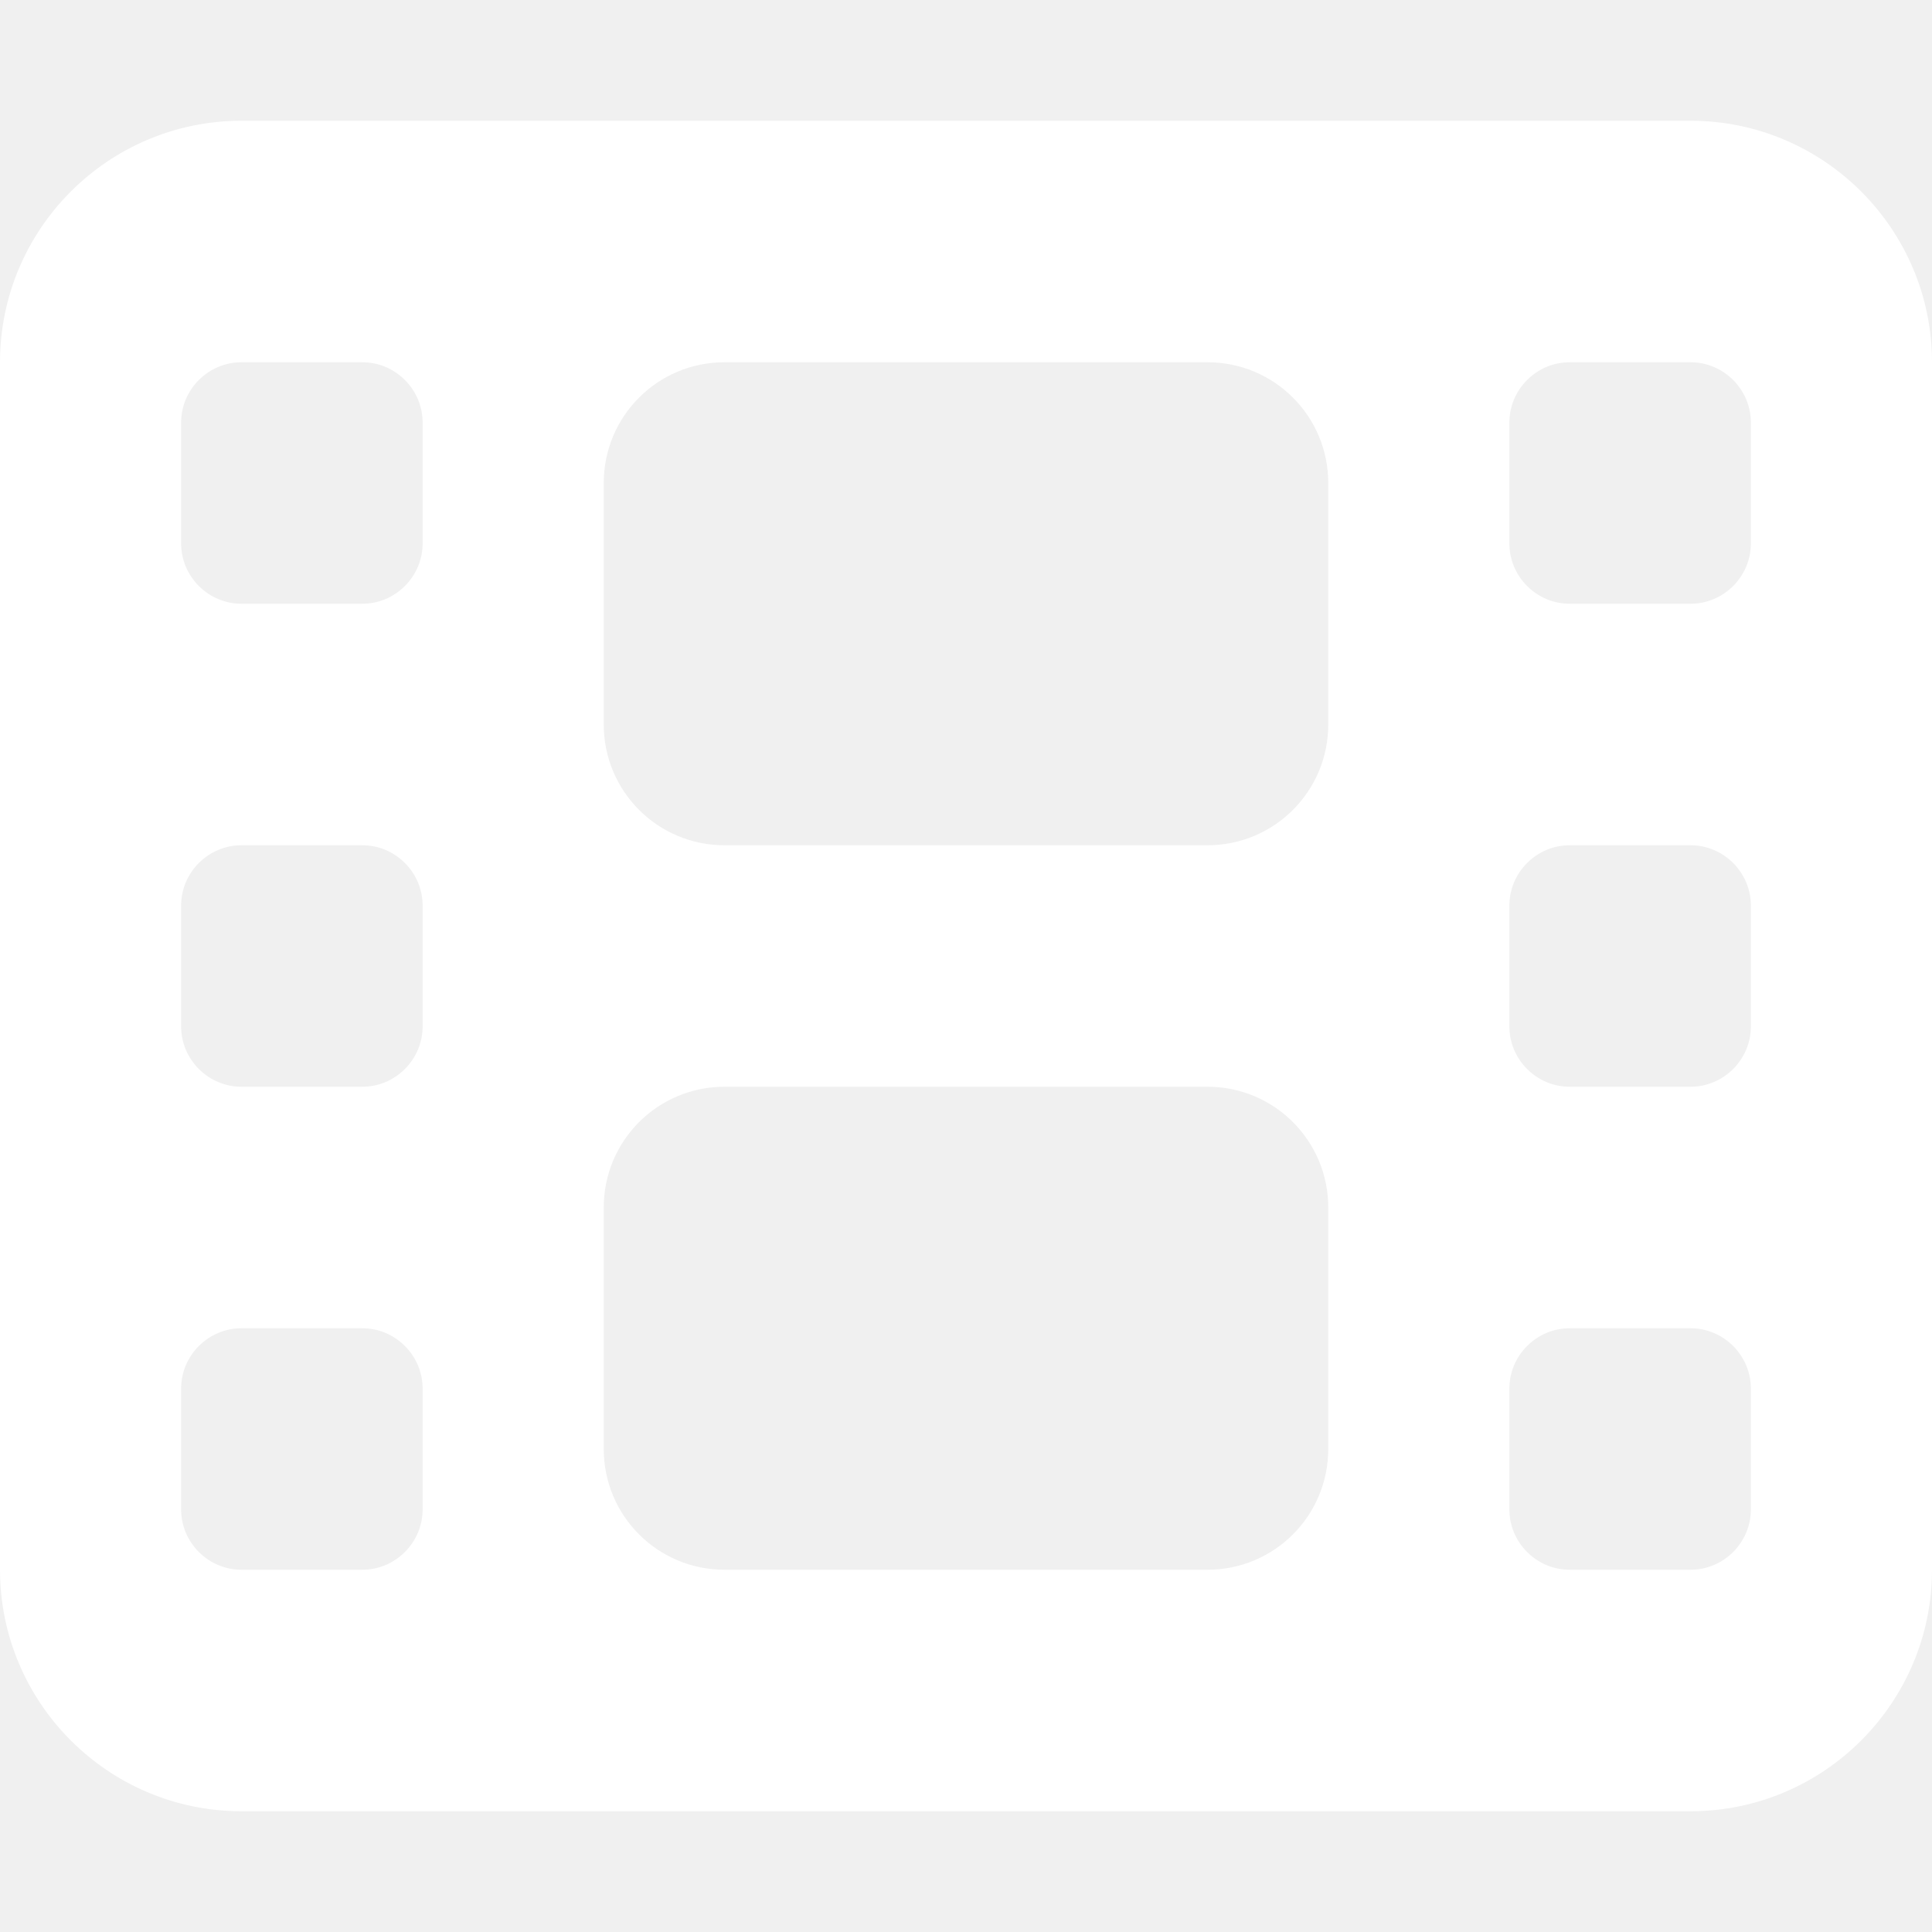
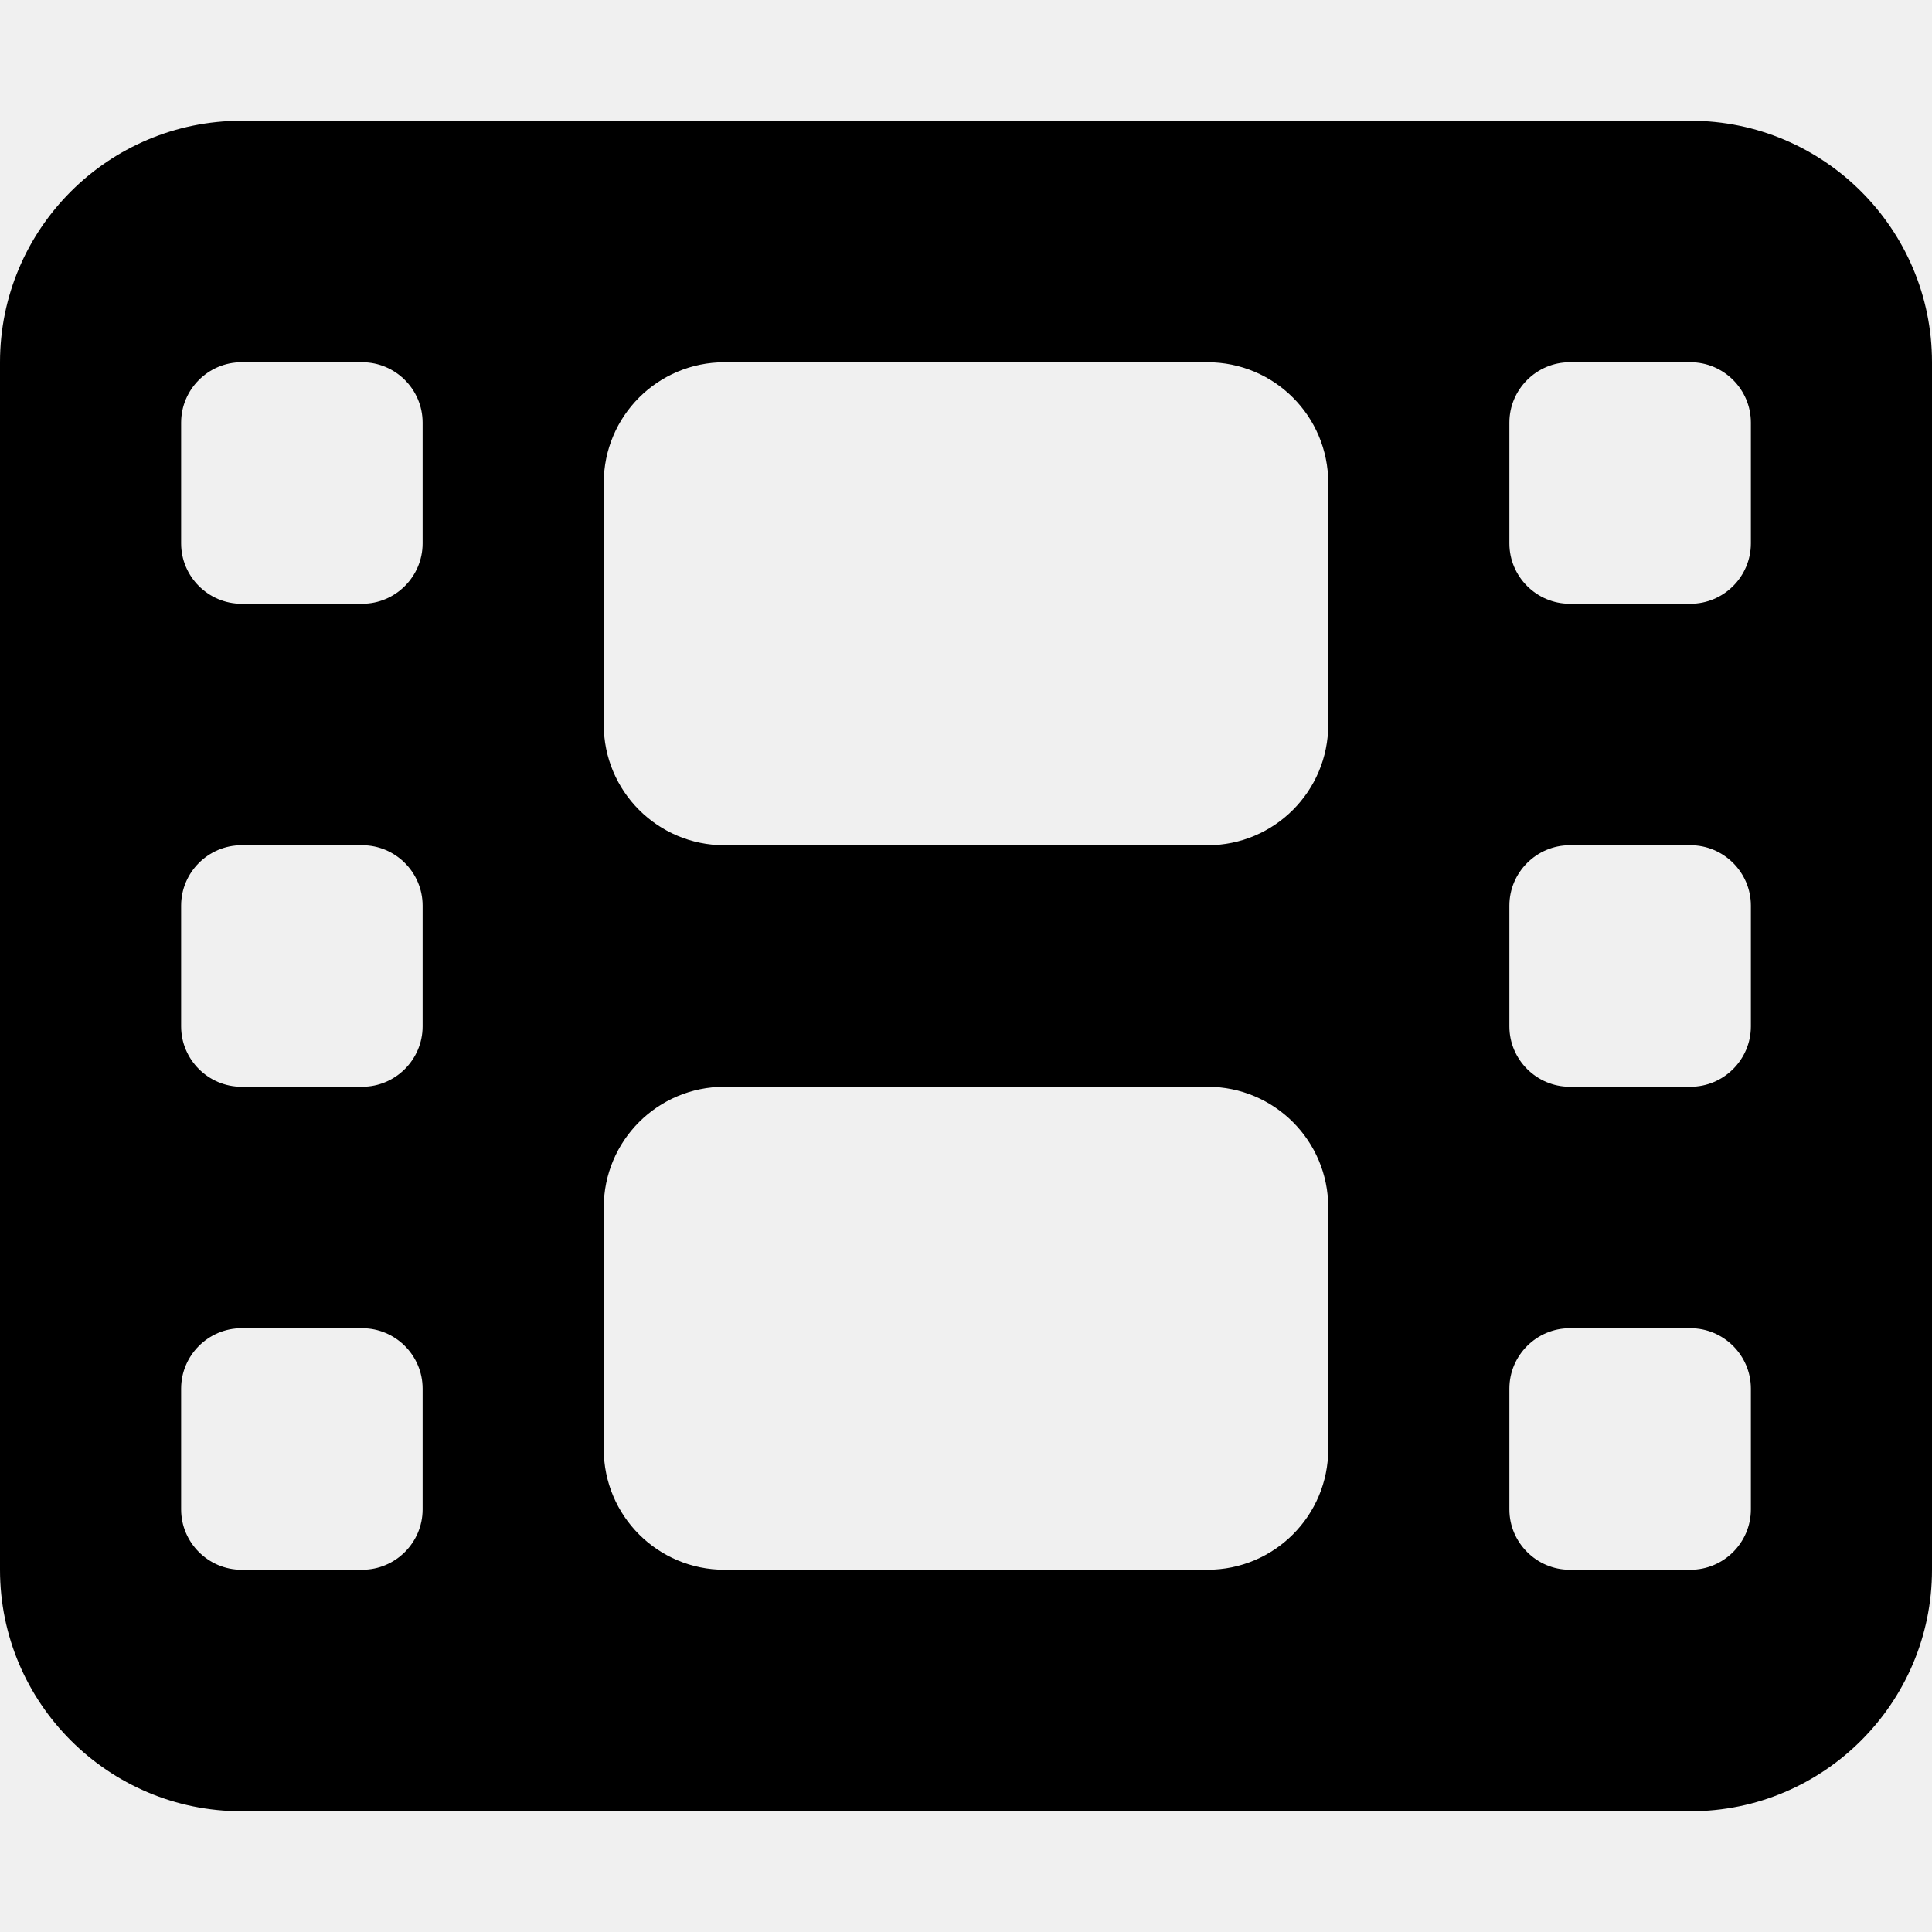
- <svg xmlns="http://www.w3.org/2000/svg" viewBox="0 0 512 512" fill="white">
+ <svg xmlns="http://www.w3.org/2000/svg" viewBox="0 0 512 512" fill="oklch(0.852 0.199 91.936)">
  <path d="M0 96C0 60.7 28.7 32 64 32l384 0c35.3 0 64 28.7 64 64l0 320c0 35.3-28.7 64-64 64L64 480c-35.3 0-64-28.7-64-64L0 96zM48 368l0 32c0 8.8 7.2 16 16 16l32 0c8.8 0 16-7.2 16-16l0-32c0-8.8-7.2-16-16-16l-32 0c-8.8 0-16 7.2-16 16zm368-16c-8.8 0-16 7.2-16 16l0 32c0 8.8 7.2 16 16 16l32 0c8.8 0 16-7.2 16-16l0-32c0-8.8-7.2-16-16-16l-32 0zM48 240l0 32c0 8.8 7.2 16 16 16l32 0c8.8 0 16-7.2 16-16l0-32c0-8.8-7.2-16-16-16l-32 0c-8.8 0-16 7.2-16 16zm368-16c-8.8 0-16 7.2-16 16l0 32c0 8.8 7.2 16 16 16l32 0c8.8 0 16-7.2 16-16l0-32c0-8.8-7.2-16-16-16l-32 0zM48 112l0 32c0 8.8 7.2 16 16 16l32 0c8.8 0 16-7.2 16-16l0-32c0-8.8-7.2-16-16-16L64 96c-8.8 0-16 7.2-16 16zM416 96c-8.8 0-16 7.2-16 16l0 32c0 8.8 7.2 16 16 16l32 0c8.8 0 16-7.2 16-16l0-32c0-8.8-7.2-16-16-16l-32 0zM160 128l0 64c0 17.7 14.3 32 32 32l128 0c17.7 0 32-14.3 32-32l0-64c0-17.7-14.3-32-32-32L192 96c-17.7 0-32 14.3-32 32zm32 160c-17.7 0-32 14.3-32 32l0 64c0 17.7 14.3 32 32 32l128 0c17.7 0 32-14.3 32-32l0-64c0-17.7-14.3-32-32-32l-128 0z" />
</svg>
